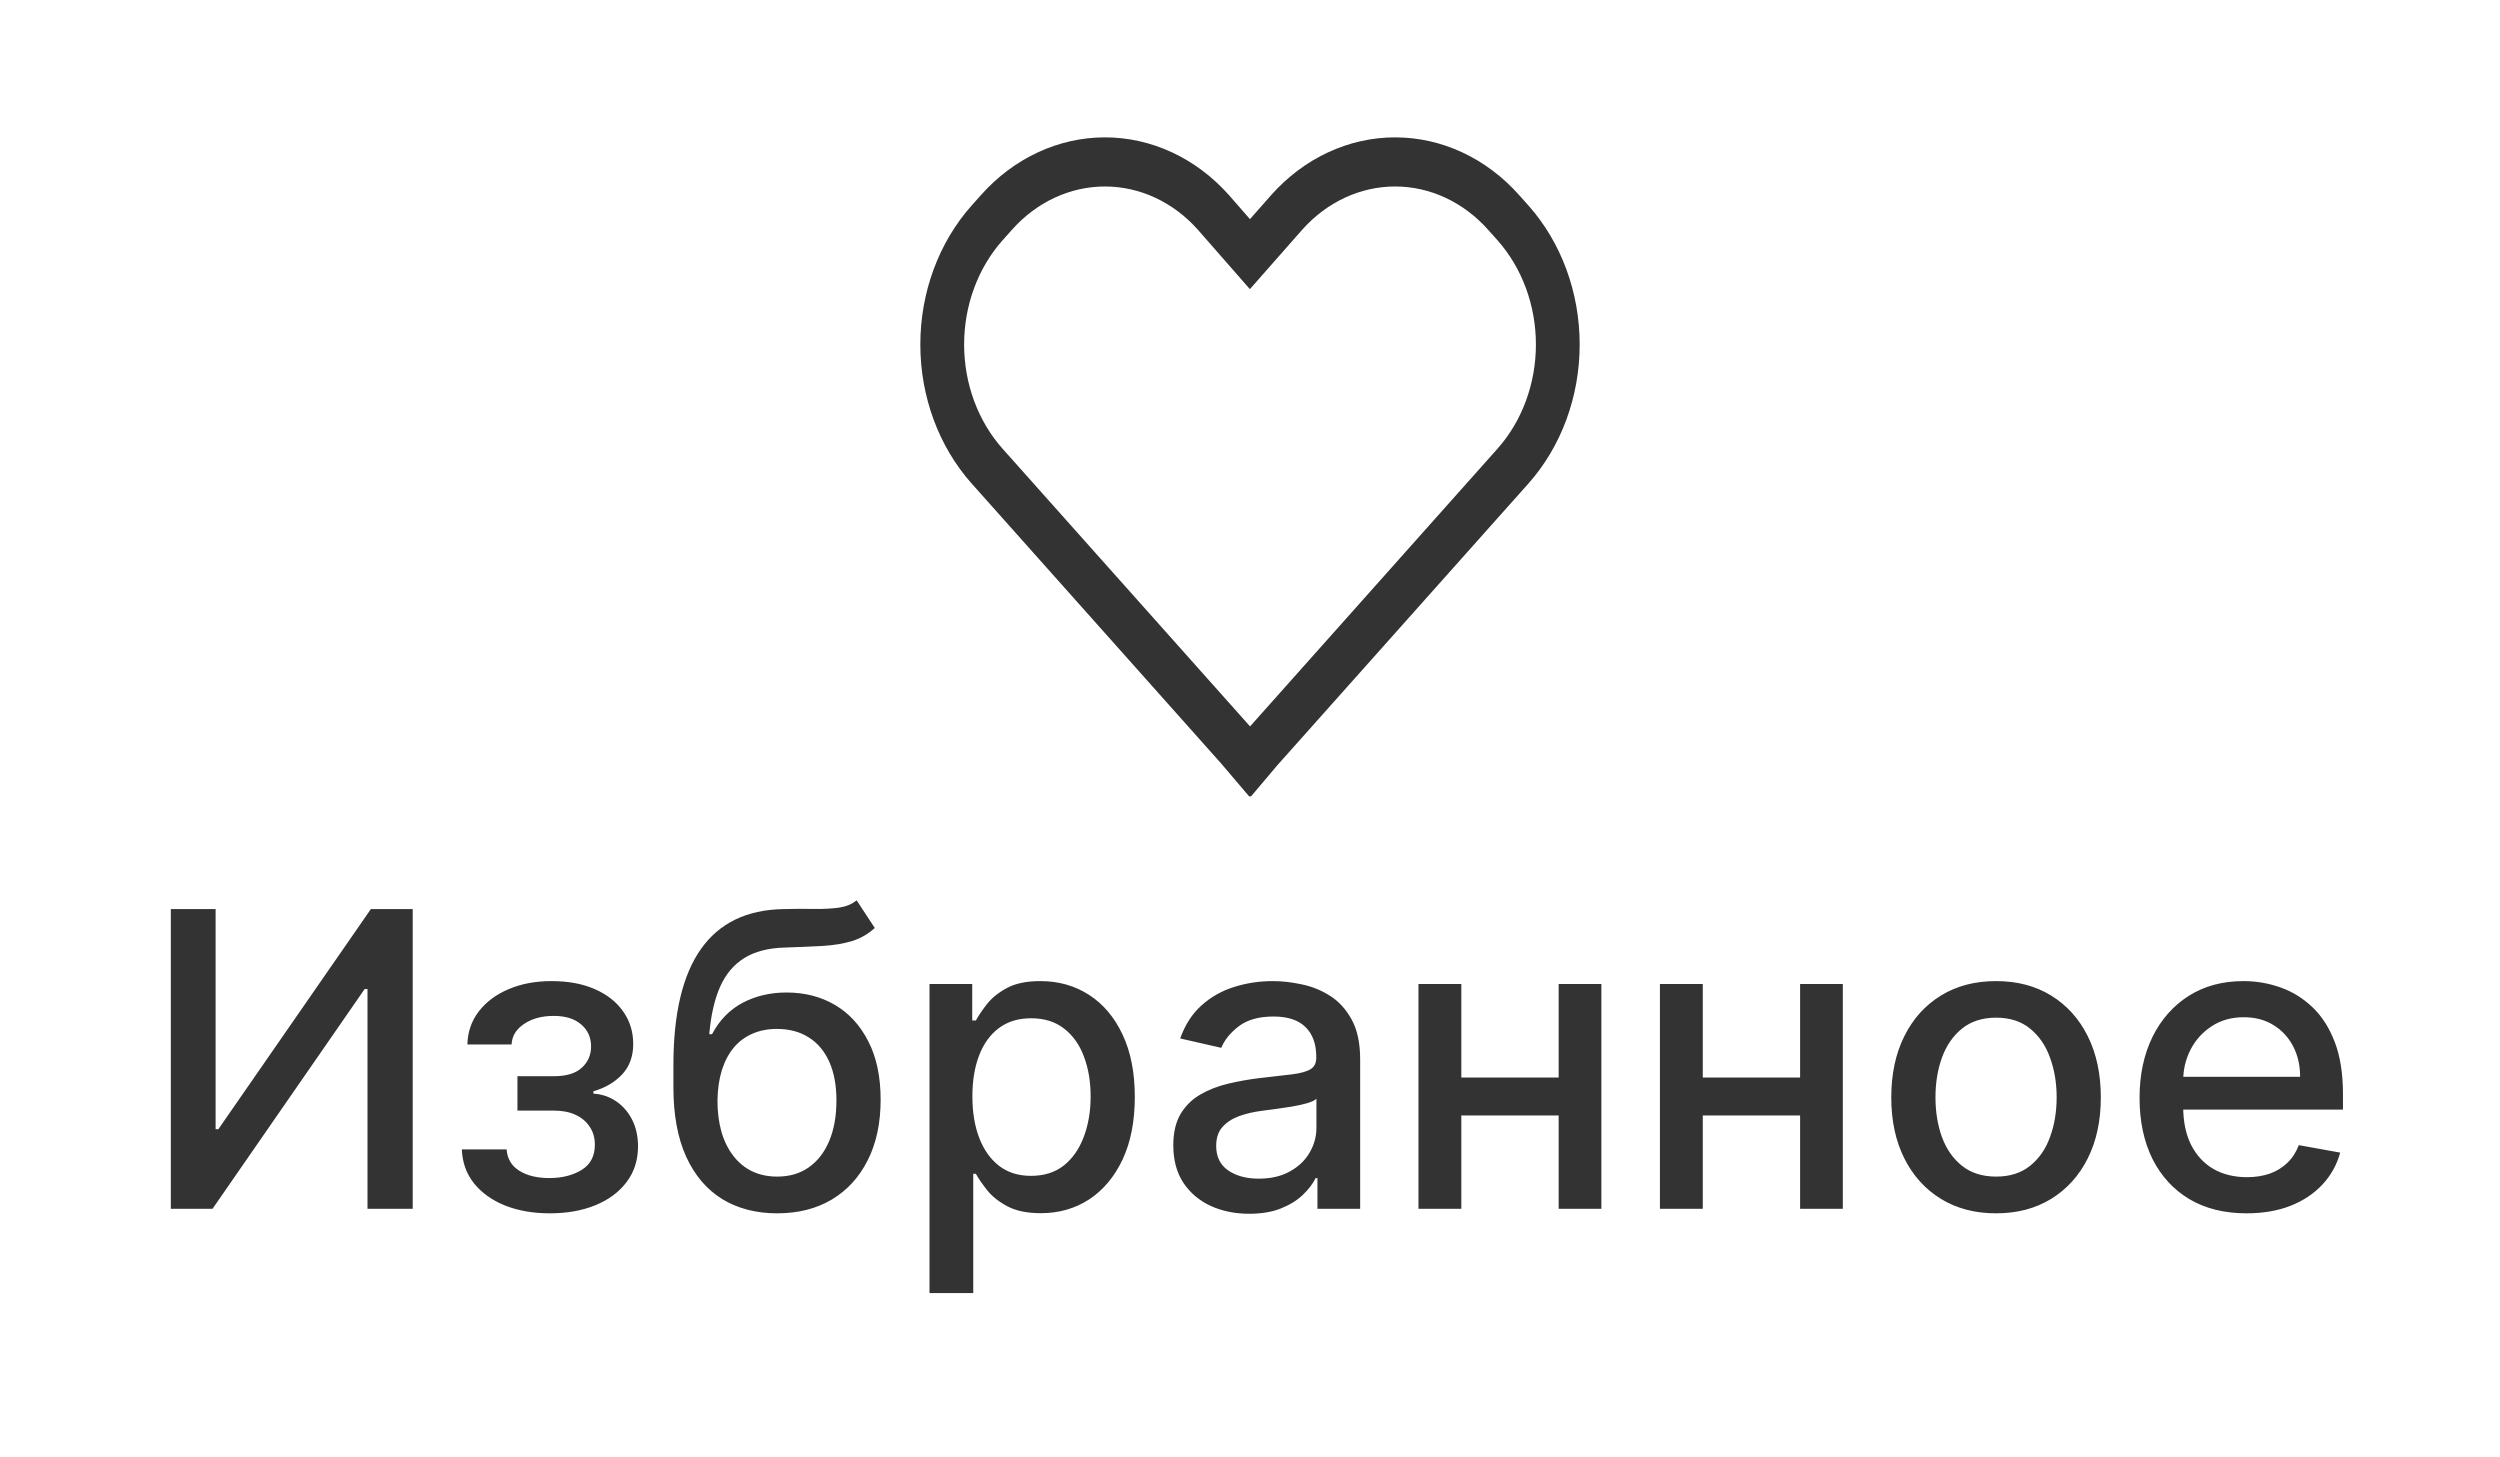
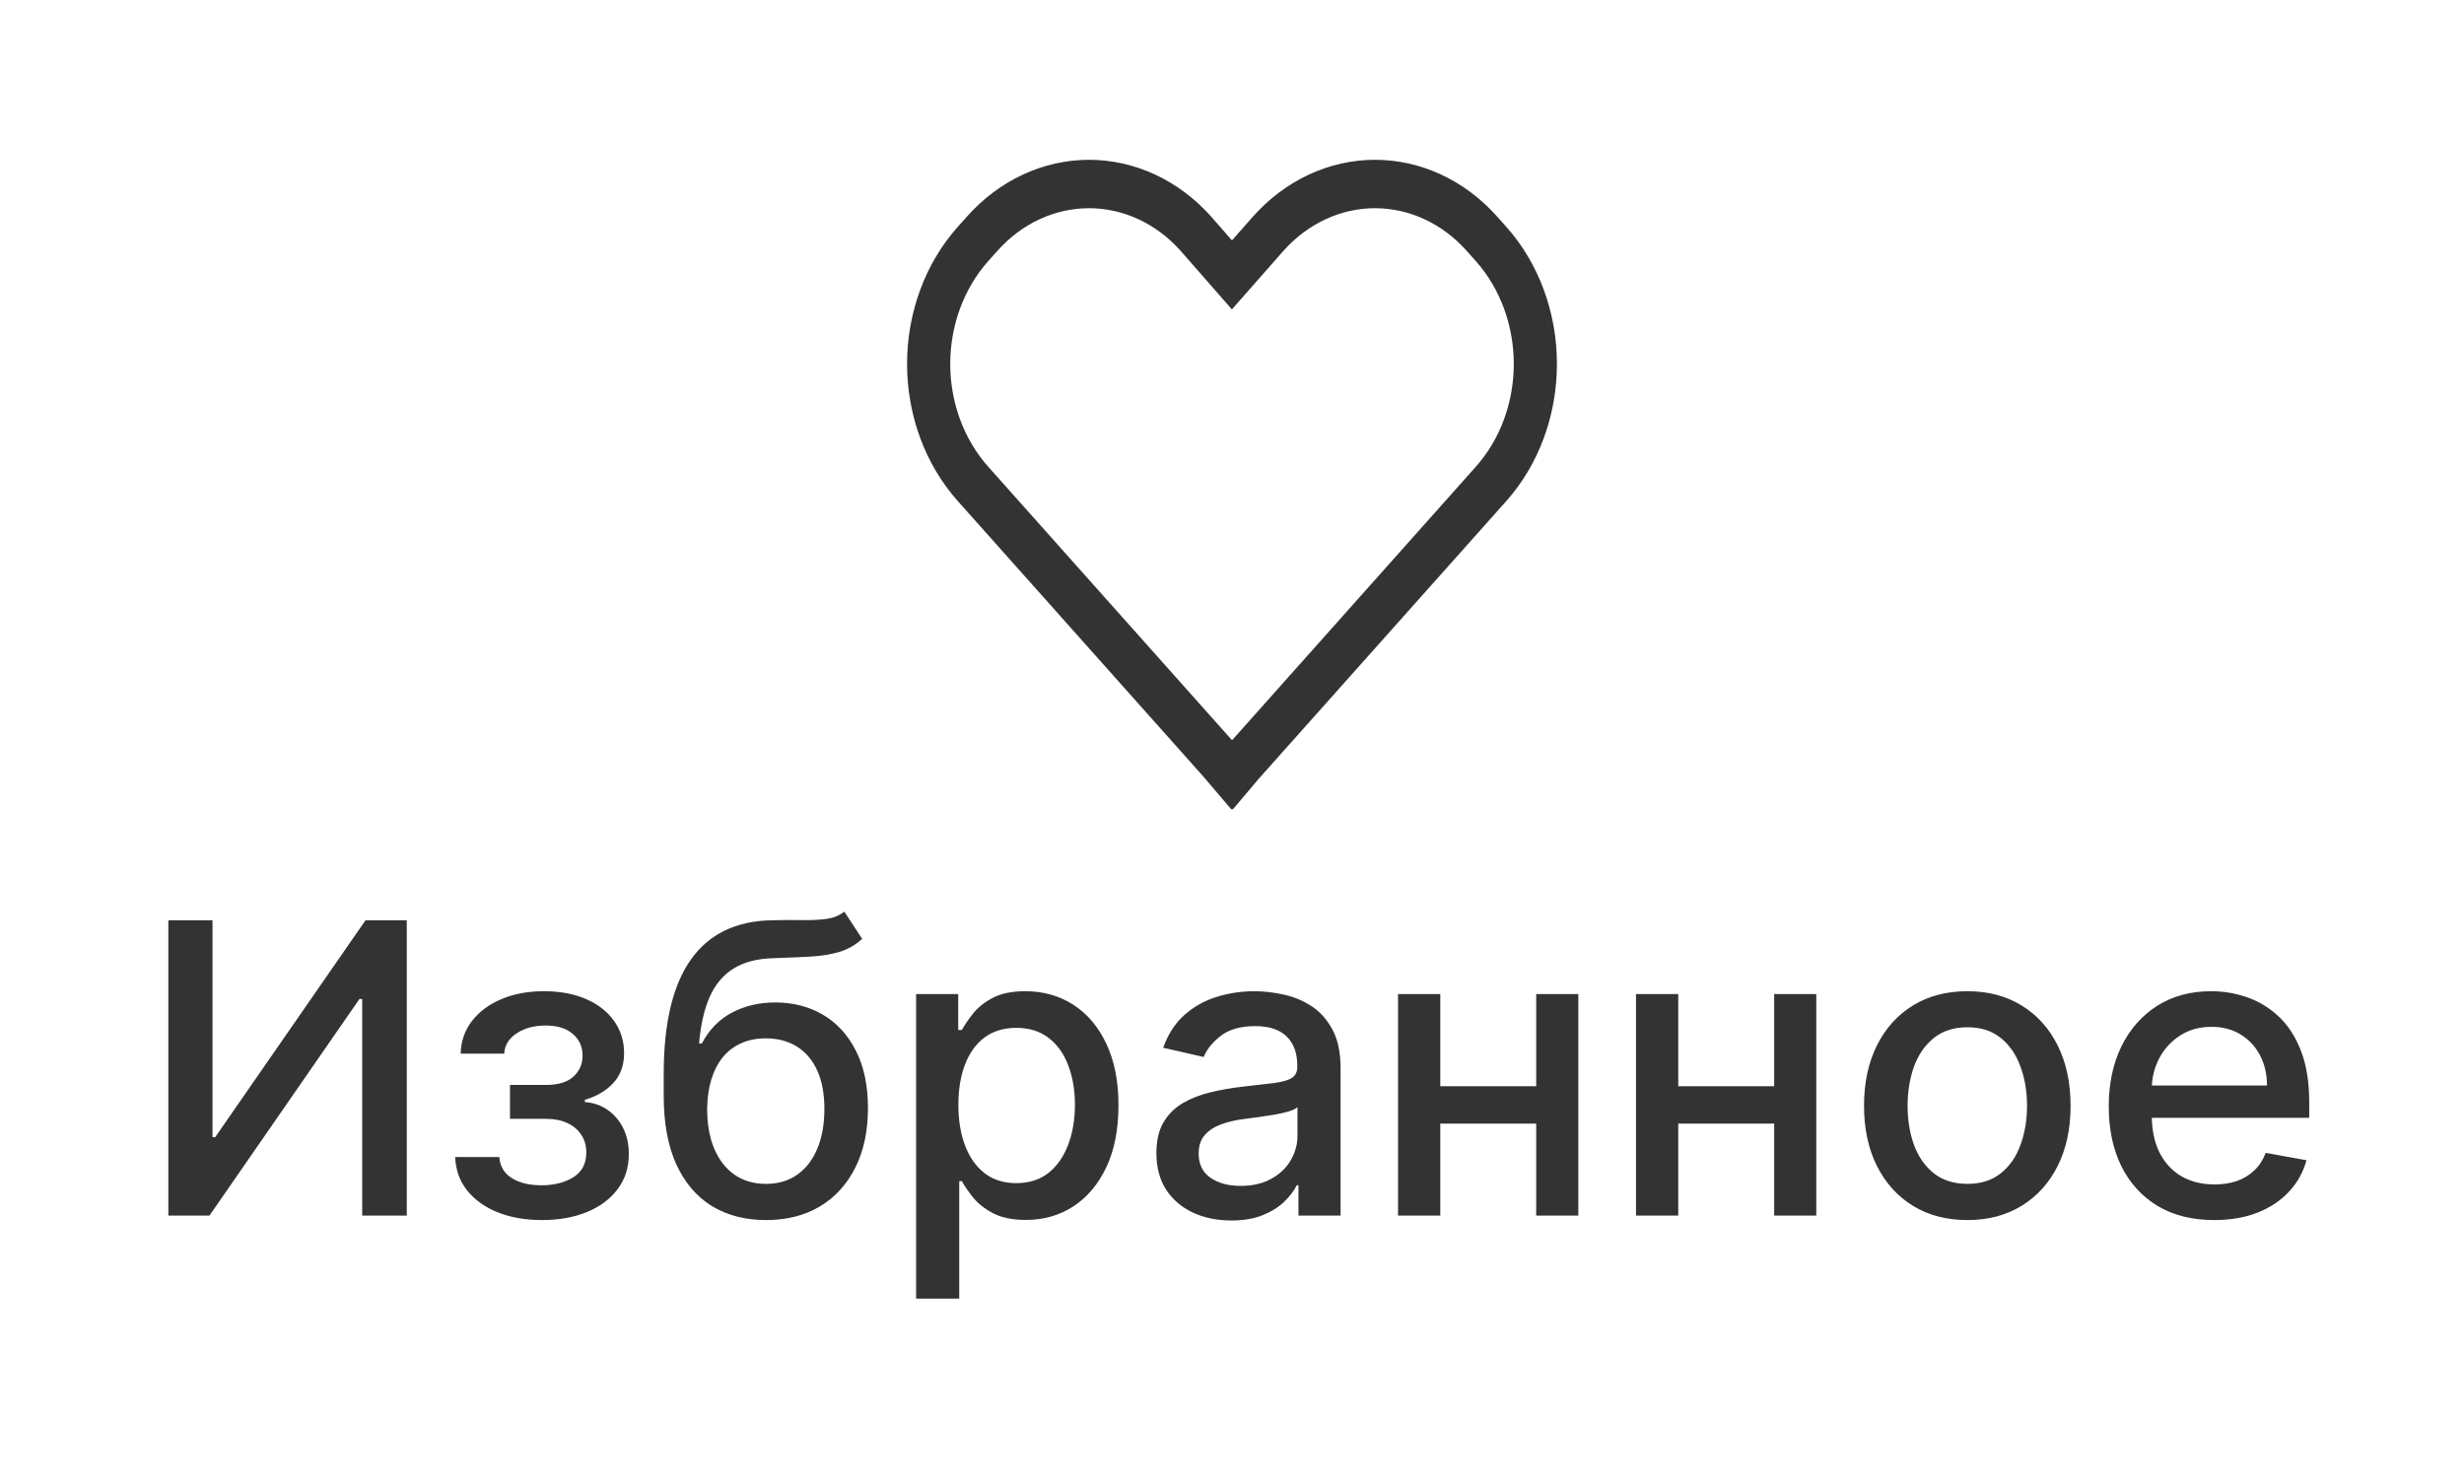
- <svg xmlns="http://www.w3.org/2000/svg" width="91" height="53" viewBox="0 0 91 53" fill="none">
+ <svg xmlns="http://www.w3.org/2000/svg" width="88" height="53" viewBox="0 0 91 53" fill="none">
  <path d="M55.291 7.095C54.699 6.431 53.996 5.904 53.222 5.544C52.448 5.185 51.619 5 50.781 5C49.943 5 49.114 5.186 48.34 5.546C47.566 5.906 46.864 6.434 46.272 7.099L45.499 7.977L44.733 7.101L44.728 7.095C44.136 6.431 43.433 5.904 42.66 5.545C41.886 5.185 41.057 5 40.22 5C39.383 5 38.553 5.185 37.78 5.545C37.006 5.904 36.304 6.431 35.712 7.095L35.367 7.482C34.172 8.823 33.5 10.643 33.5 12.54C33.5 14.438 34.172 16.257 35.367 17.599L44.451 27.792L45.477 28.998L45.502 28.97L45.528 29L46.489 27.862L55.636 17.599C56.83 16.256 57.5 14.437 57.5 12.54C57.5 10.643 56.83 8.824 55.636 7.481L55.291 7.095ZM54.508 16.334L45.502 26.441L36.494 16.334C35.598 15.328 35.094 13.963 35.094 12.54C35.094 11.117 35.598 9.752 36.494 8.746L36.839 8.36C37.735 7.354 38.95 6.789 40.218 6.788C41.486 6.788 42.701 7.352 43.598 8.357L45.496 10.525L47.402 8.36C47.846 7.862 48.373 7.467 48.953 7.197C49.533 6.927 50.155 6.788 50.783 6.788C51.411 6.788 52.033 6.927 52.613 7.197C53.193 7.467 53.72 7.862 54.164 8.36L54.509 8.746C55.404 9.753 55.907 11.118 55.907 12.54C55.907 13.963 55.404 15.327 54.508 16.334Z" fill="#333333" />
  <path d="M6.218 33.091H7.848V41.102H7.949L13.499 33.091H15.023V44H13.377V35.999H13.275L7.736 44H6.218V33.091ZM16.811 41.837H18.441C18.462 42.171 18.613 42.429 18.894 42.61C19.178 42.791 19.545 42.881 19.996 42.881C20.454 42.881 20.845 42.784 21.168 42.588C21.491 42.39 21.653 42.082 21.653 41.667C21.653 41.418 21.591 41.202 21.467 41.017C21.346 40.829 21.174 40.683 20.95 40.58C20.73 40.477 20.469 40.426 20.167 40.426H18.835V39.174H20.167C20.618 39.174 20.955 39.071 21.179 38.865C21.403 38.659 21.515 38.402 21.515 38.093C21.515 37.759 21.394 37.491 21.152 37.288C20.914 37.082 20.582 36.979 20.156 36.979C19.723 36.979 19.363 37.077 19.075 37.272C18.787 37.464 18.636 37.713 18.622 38.018H17.013C17.024 37.56 17.163 37.159 17.429 36.814C17.699 36.466 18.061 36.196 18.516 36.005C18.974 35.809 19.494 35.712 20.076 35.712C20.683 35.712 21.209 35.809 21.653 36.005C22.097 36.2 22.44 36.47 22.681 36.814C22.926 37.159 23.049 37.555 23.049 38.002C23.049 38.453 22.914 38.822 22.644 39.11C22.377 39.394 22.029 39.598 21.6 39.723V39.808C21.916 39.829 22.196 39.925 22.441 40.096C22.686 40.266 22.878 40.492 23.017 40.772C23.155 41.053 23.224 41.37 23.224 41.725C23.224 42.226 23.086 42.659 22.809 43.025C22.535 43.391 22.155 43.673 21.669 43.872C21.186 44.068 20.634 44.165 20.012 44.165C19.409 44.165 18.867 44.071 18.388 43.883C17.912 43.691 17.534 43.421 17.253 43.073C16.976 42.725 16.829 42.313 16.811 41.837ZM31.181 32.771L31.842 33.778C31.597 34.002 31.318 34.162 31.005 34.258C30.696 34.35 30.34 34.408 29.935 34.433C29.53 34.455 29.067 34.474 28.544 34.492C27.955 34.51 27.47 34.637 27.09 34.875C26.71 35.11 26.417 35.458 26.211 35.919C26.009 36.377 25.878 36.953 25.817 37.645H25.918C26.185 37.137 26.554 36.758 27.026 36.505C27.502 36.253 28.037 36.127 28.63 36.127C29.29 36.127 29.878 36.278 30.393 36.58C30.908 36.882 31.312 37.324 31.607 37.906C31.906 38.485 32.055 39.194 32.055 40.032C32.055 40.88 31.898 41.614 31.586 42.231C31.277 42.849 30.84 43.327 30.276 43.664C29.715 43.998 29.052 44.165 28.289 44.165C27.525 44.165 26.859 43.993 26.291 43.648C25.727 43.3 25.288 42.785 24.976 42.104C24.667 41.422 24.512 40.58 24.512 39.579V38.769C24.512 36.898 24.846 35.49 25.514 34.545C26.181 33.6 27.179 33.116 28.507 33.091C28.937 33.08 29.32 33.078 29.658 33.086C29.995 33.089 30.29 33.073 30.542 33.038C30.798 32.999 31.011 32.91 31.181 32.771ZM28.294 42.828C28.738 42.828 29.12 42.716 29.439 42.492C29.762 42.265 30.011 41.944 30.185 41.528C30.359 41.113 30.446 40.623 30.446 40.058C30.446 39.504 30.359 39.034 30.185 38.647C30.011 38.26 29.762 37.965 29.439 37.762C29.116 37.556 28.729 37.453 28.278 37.453C27.944 37.453 27.646 37.512 27.383 37.629C27.12 37.743 26.895 37.912 26.707 38.135C26.522 38.359 26.378 38.633 26.275 38.956C26.176 39.275 26.123 39.643 26.116 40.058C26.116 40.903 26.309 41.576 26.696 42.077C27.087 42.578 27.619 42.828 28.294 42.828ZM33.834 47.068V35.818H35.389V37.145H35.522C35.615 36.974 35.748 36.777 35.922 36.553C36.096 36.33 36.337 36.134 36.646 35.967C36.955 35.797 37.364 35.712 37.871 35.712C38.532 35.712 39.121 35.879 39.64 36.212C40.158 36.546 40.565 37.027 40.86 37.656C41.158 38.284 41.307 39.041 41.307 39.925C41.307 40.809 41.16 41.568 40.865 42.2C40.57 42.828 40.166 43.313 39.651 43.654C39.136 43.991 38.548 44.16 37.888 44.16C37.39 44.16 36.984 44.076 36.668 43.909C36.355 43.742 36.11 43.547 35.933 43.324C35.755 43.1 35.618 42.901 35.522 42.727H35.426V47.068H33.834ZM35.395 39.909C35.395 40.484 35.478 40.989 35.645 41.422C35.812 41.855 36.053 42.194 36.369 42.439C36.685 42.681 37.072 42.801 37.531 42.801C38.006 42.801 38.404 42.675 38.724 42.423C39.043 42.168 39.285 41.821 39.448 41.385C39.615 40.948 39.699 40.456 39.699 39.909C39.699 39.369 39.617 38.885 39.453 38.455C39.294 38.025 39.052 37.686 38.729 37.438C38.41 37.189 38.01 37.065 37.531 37.065C37.069 37.065 36.678 37.184 36.359 37.422C36.043 37.659 35.803 37.992 35.64 38.418C35.476 38.844 35.395 39.341 35.395 39.909ZM45.473 44.181C44.954 44.181 44.486 44.085 44.066 43.894C43.647 43.698 43.315 43.416 43.07 43.047C42.829 42.677 42.708 42.224 42.708 41.688C42.708 41.227 42.797 40.847 42.974 40.548C43.152 40.25 43.392 40.014 43.694 39.84C43.995 39.666 44.333 39.534 44.706 39.446C45.078 39.357 45.459 39.289 45.846 39.243C46.336 39.186 46.733 39.14 47.039 39.105C47.344 39.066 47.566 39.004 47.705 38.918C47.843 38.833 47.912 38.695 47.912 38.503V38.466C47.912 38 47.781 37.64 47.518 37.384C47.259 37.129 46.872 37.001 46.357 37.001C45.821 37.001 45.398 37.12 45.089 37.358C44.784 37.592 44.572 37.853 44.455 38.141L42.959 37.8C43.136 37.303 43.395 36.901 43.736 36.596C44.081 36.287 44.477 36.063 44.924 35.925C45.371 35.783 45.842 35.712 46.336 35.712C46.662 35.712 47.009 35.751 47.374 35.829C47.744 35.903 48.088 36.042 48.408 36.244C48.731 36.447 48.995 36.736 49.201 37.113C49.407 37.485 49.51 37.97 49.51 38.567V44H47.955V42.881H47.891C47.788 43.087 47.634 43.29 47.428 43.489C47.222 43.688 46.957 43.853 46.634 43.984C46.311 44.115 45.924 44.181 45.473 44.181ZM45.819 42.903C46.259 42.903 46.636 42.816 46.948 42.642C47.264 42.468 47.504 42.24 47.667 41.96C47.834 41.676 47.918 41.372 47.918 41.049V39.994C47.861 40.051 47.751 40.104 47.587 40.154C47.428 40.2 47.245 40.241 47.039 40.277C46.833 40.309 46.632 40.339 46.437 40.367C46.242 40.392 46.078 40.413 45.947 40.431C45.638 40.47 45.355 40.536 45.1 40.628C44.848 40.721 44.645 40.854 44.493 41.028C44.343 41.198 44.269 41.425 44.269 41.709C44.269 42.104 44.414 42.402 44.706 42.604C44.997 42.803 45.368 42.903 45.819 42.903ZM57.177 39.222V40.602H52.745V39.222H57.177ZM53.192 35.818V44H51.632V35.818H53.192ZM58.29 35.818V44H56.735V35.818H58.29ZM65.966 39.222V40.602H61.534V39.222H65.966ZM61.981 35.818V44H60.421V35.818H61.981ZM67.079 35.818V44H65.524V35.818H67.079ZM72.656 44.165C71.889 44.165 71.22 43.989 70.648 43.638C70.076 43.286 69.632 42.794 69.316 42.162C69 41.53 68.842 40.791 68.842 39.946C68.842 39.098 69 38.355 69.316 37.72C69.632 37.084 70.076 36.591 70.648 36.239C71.22 35.887 71.889 35.712 72.656 35.712C73.423 35.712 74.093 35.887 74.664 36.239C75.236 36.591 75.68 37.084 75.996 37.72C76.312 38.355 76.47 39.098 76.47 39.946C76.47 40.791 76.312 41.53 75.996 42.162C75.68 42.794 75.236 43.286 74.664 43.638C74.093 43.989 73.423 44.165 72.656 44.165ZM72.662 42.828C73.159 42.828 73.571 42.697 73.897 42.434C74.224 42.171 74.466 41.821 74.622 41.385C74.782 40.948 74.862 40.467 74.862 39.941C74.862 39.419 74.782 38.94 74.622 38.503C74.466 38.062 74.224 37.709 73.897 37.443C73.571 37.176 73.159 37.043 72.662 37.043C72.161 37.043 71.745 37.176 71.415 37.443C71.088 37.709 70.845 38.062 70.685 38.503C70.529 38.94 70.451 39.419 70.451 39.941C70.451 40.467 70.529 40.948 70.685 41.385C70.845 41.821 71.088 42.171 71.415 42.434C71.745 42.697 72.161 42.828 72.662 42.828ZM81.774 44.165C80.968 44.165 80.274 43.993 79.692 43.648C79.113 43.3 78.665 42.812 78.349 42.184C78.037 41.551 77.88 40.811 77.88 39.962C77.88 39.124 78.037 38.386 78.349 37.746C78.665 37.107 79.106 36.608 79.67 36.25C80.238 35.891 80.902 35.712 81.662 35.712C82.124 35.712 82.571 35.788 83.005 35.941C83.438 36.093 83.827 36.333 84.171 36.66C84.516 36.986 84.787 37.411 84.986 37.933C85.185 38.451 85.284 39.082 85.284 39.824V40.389H78.781V39.195H83.724C83.724 38.776 83.638 38.405 83.468 38.082C83.298 37.755 83.058 37.498 82.749 37.31C82.444 37.121 82.085 37.027 81.673 37.027C81.225 37.027 80.835 37.137 80.501 37.358C80.171 37.574 79.915 37.858 79.734 38.21C79.556 38.558 79.468 38.936 79.468 39.344V40.277C79.468 40.824 79.564 41.289 79.755 41.672C79.951 42.056 80.222 42.349 80.57 42.551C80.918 42.75 81.325 42.849 81.79 42.849C82.092 42.849 82.367 42.807 82.616 42.722C82.864 42.633 83.079 42.501 83.26 42.327C83.442 42.153 83.58 41.939 83.676 41.683L85.183 41.955C85.062 42.398 84.846 42.787 84.533 43.121C84.225 43.451 83.836 43.709 83.367 43.894C82.902 44.075 82.371 44.165 81.774 44.165Z" fill="#333333" />
</svg>
